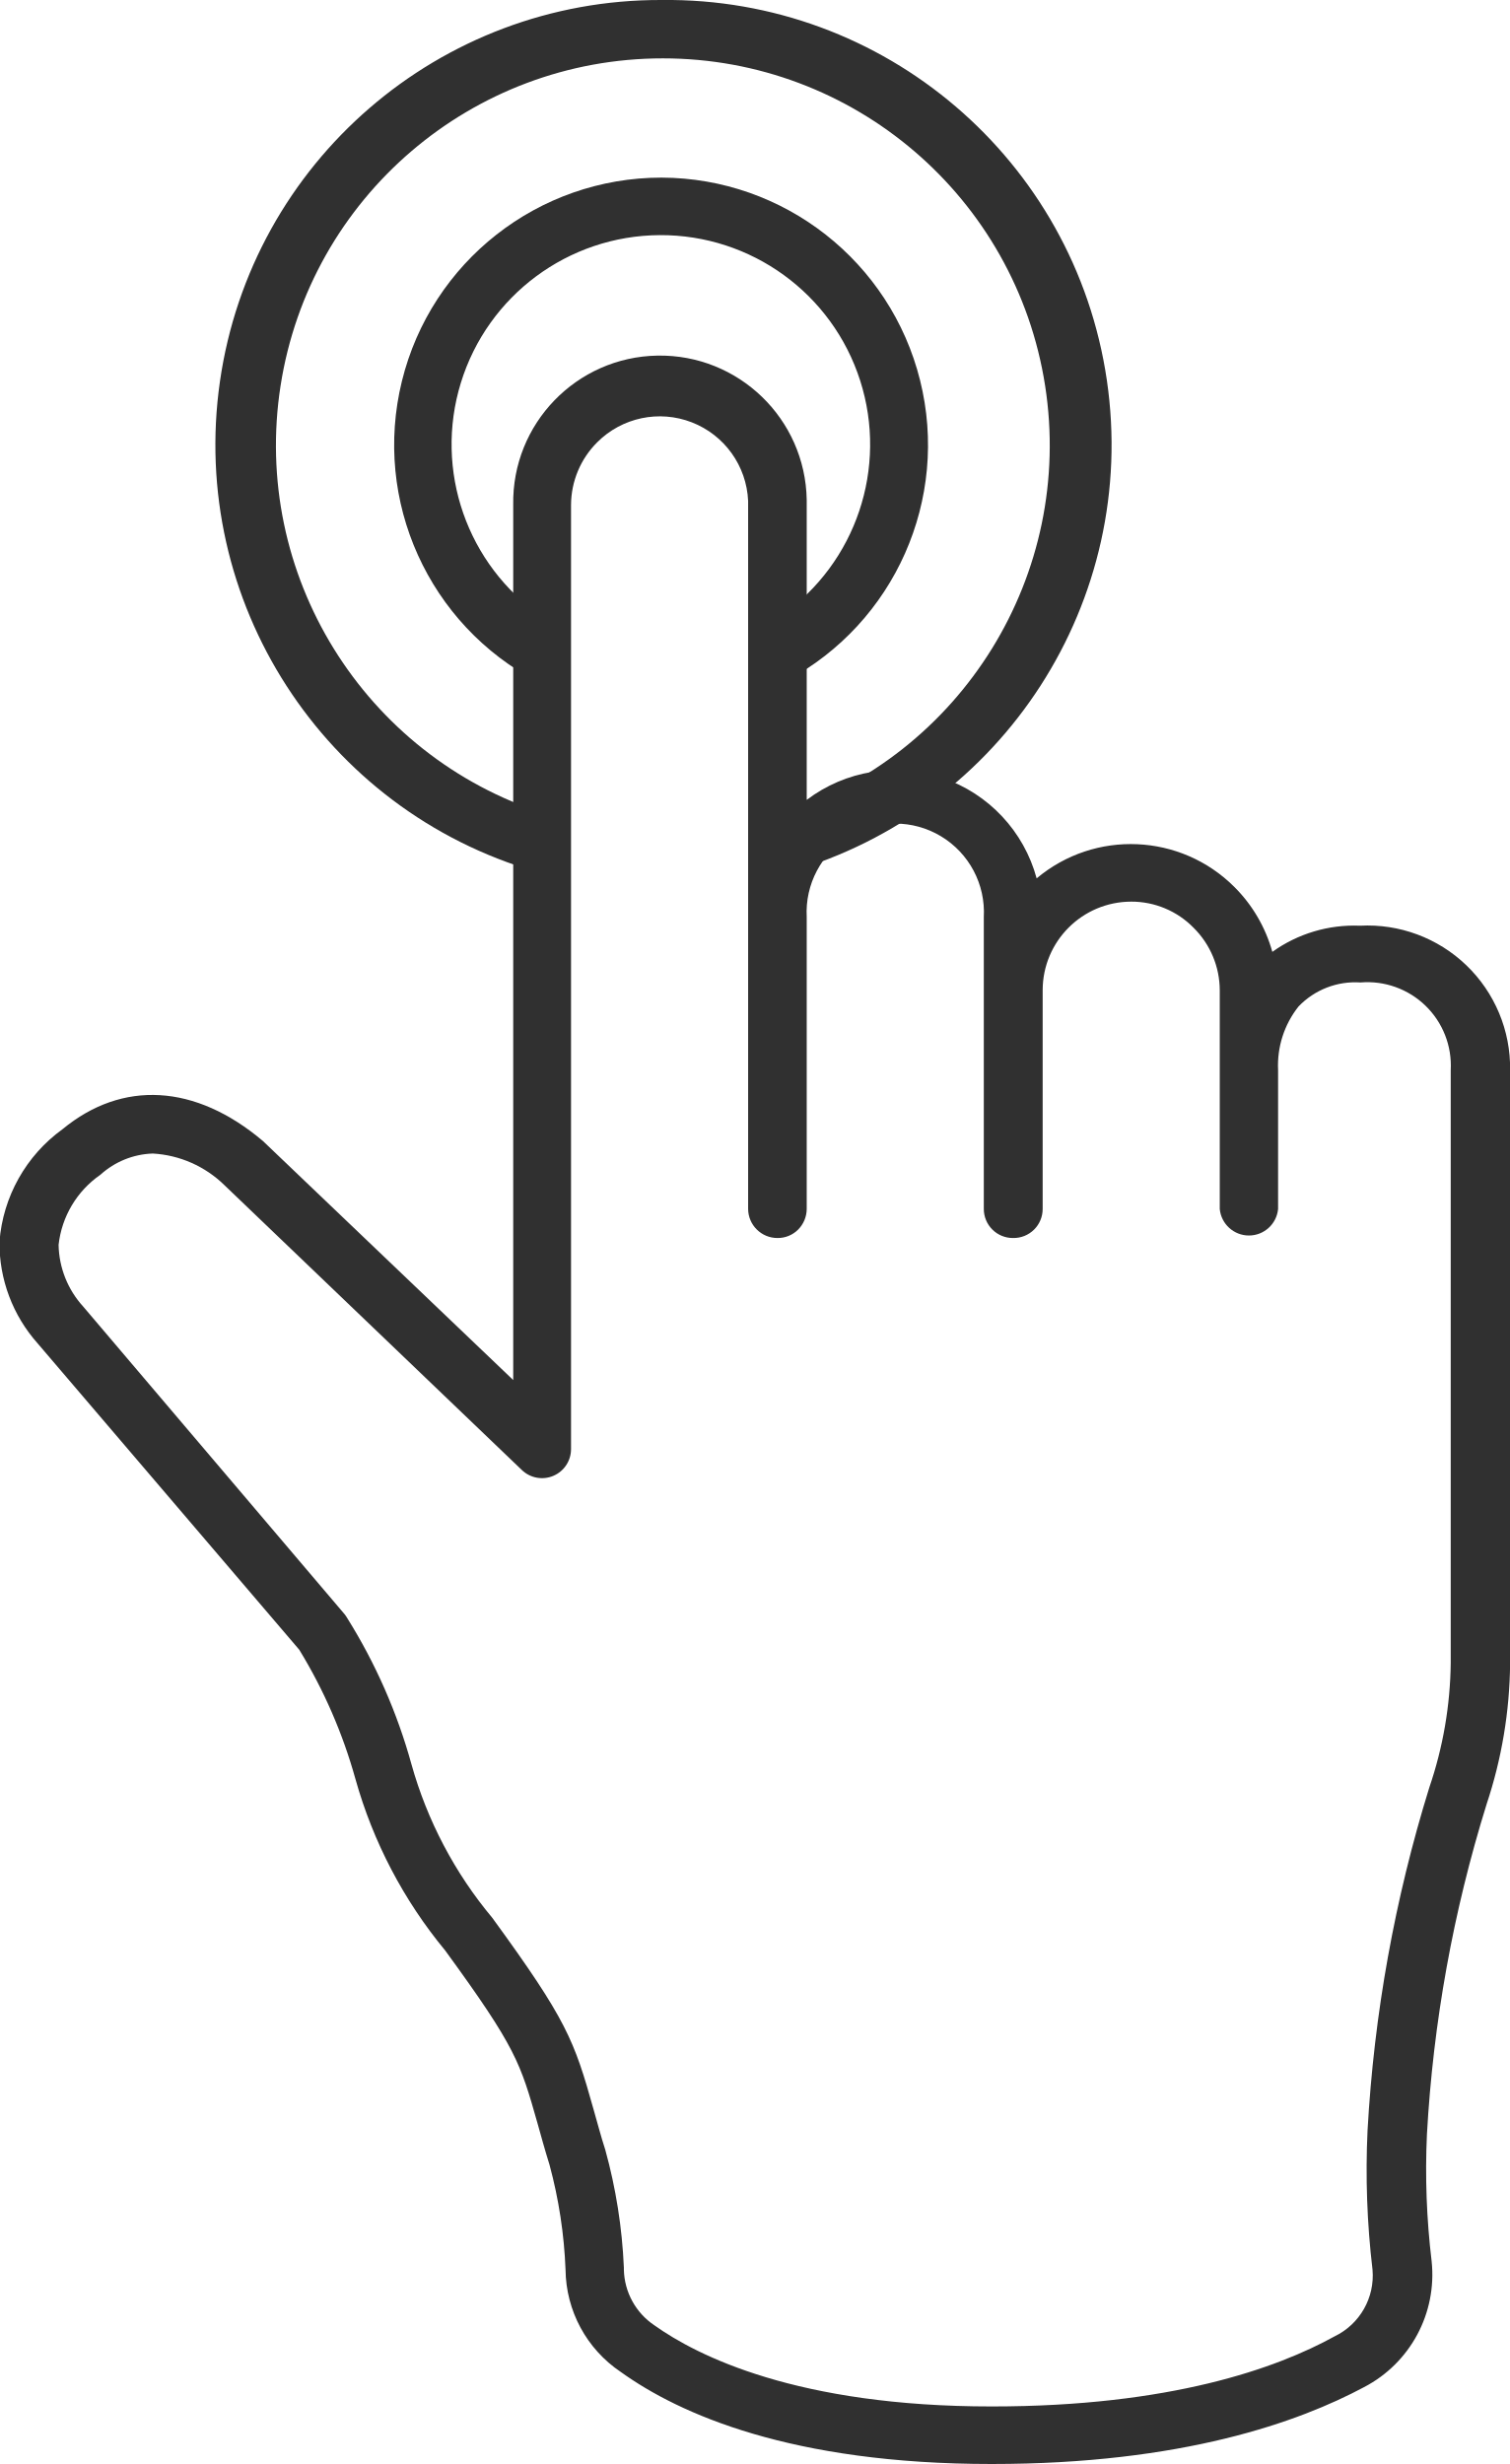
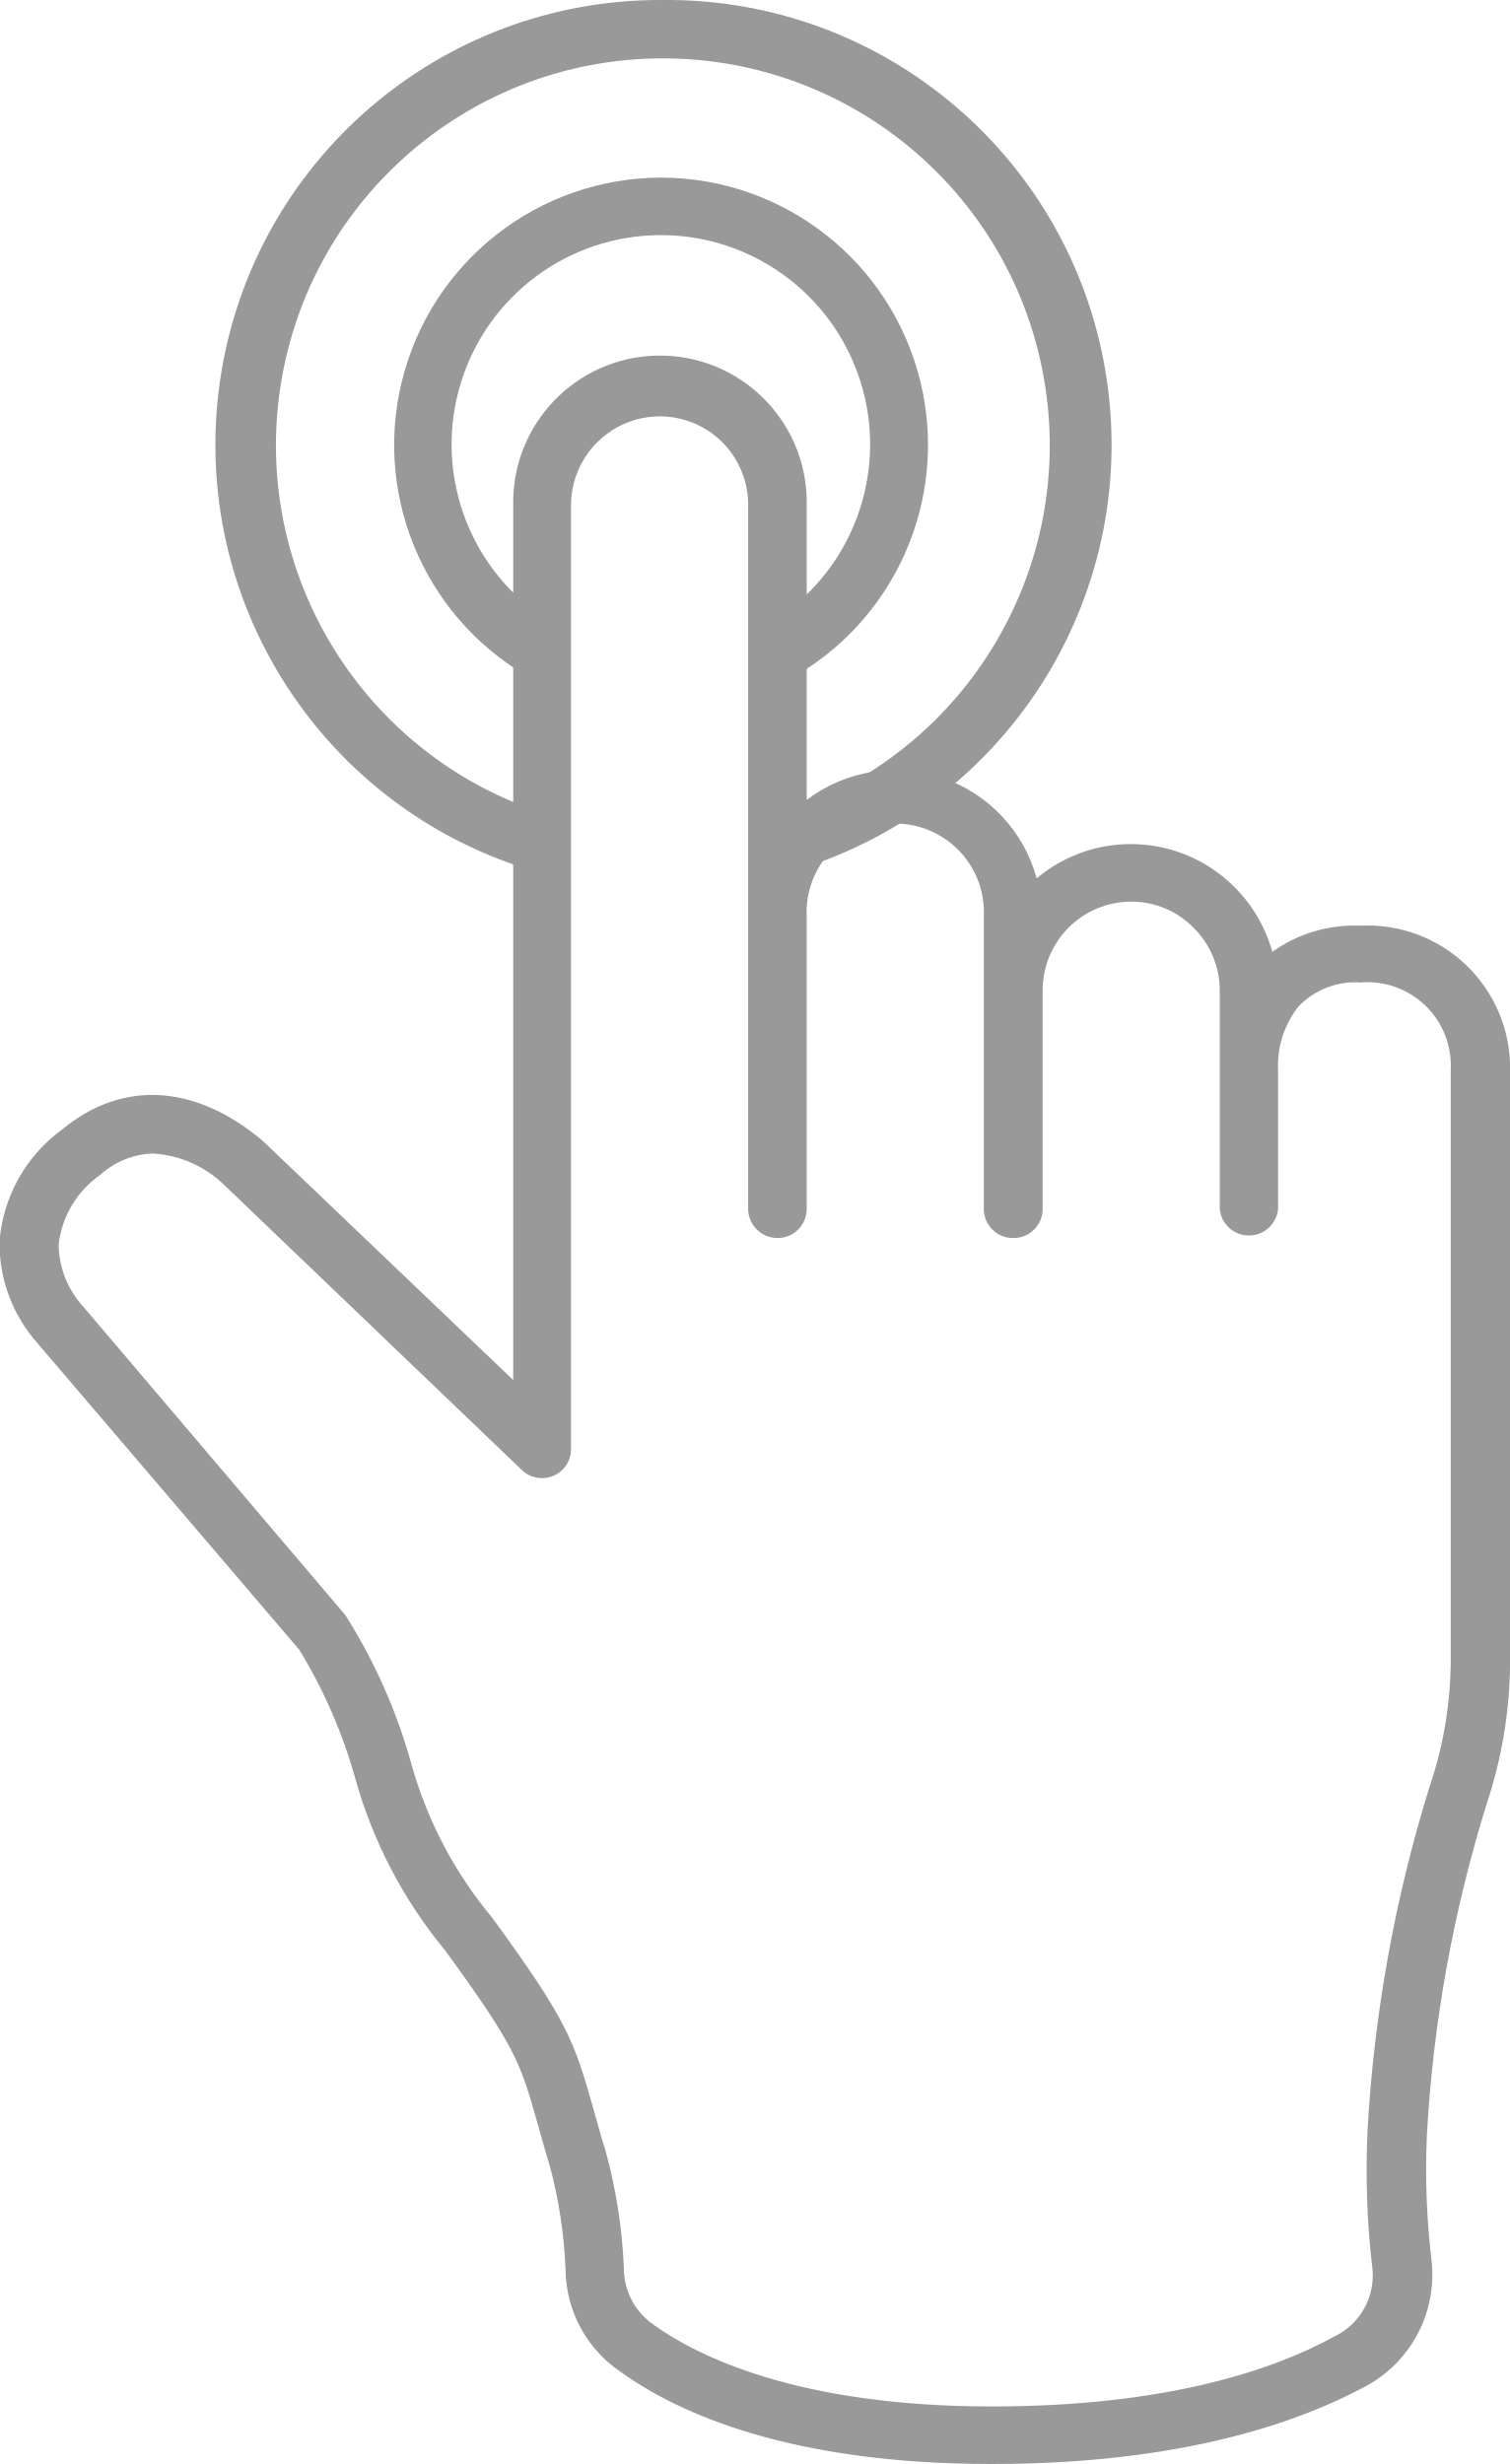
<svg xmlns="http://www.w3.org/2000/svg" id="레이어_1" data-name="레이어 1" viewBox="0 0 57.69 94.2">
  <defs>
-     <style>.cls-1{fill:none;}.cls-2{fill:#303030;}</style>
+     <style>
+     .cls-1{fill:none;}.cls-2{fill:#999;}
+     </style>
  </defs>
  <path class="cls-1" d="M44.56,3.67a15.9,15.9,0,0,0-4.72,31.08,4.81,4.81,0,0,1,9.52,0,15.9,15.9,0,0,0-4.8-31Z" transform="translate(-19.27 -2.55)" />
  <path class="cls-2" d="M44.56,2.55a17,17,0,0,0-4.78,33.33,6,6,0,0,1,.33-2.22,14.79,14.79,0,1,1,9,0,5.63,5.63,0,0,1,.34,2.23A17,17,0,0,0,44.56,2.55Z" transform="translate(-19.27 -2.55)" />
  <path class="cls-1" d="M44.56,10.46a9.1,9.1,0,0,0-4.77,16.85,4.82,4.82,0,0,1,9.61,0,9.1,9.1,0,0,0-4.84-16.8Z" transform="translate(-19.27 -2.55)" />
  <path class="cls-2" d="M44.56,9.34a10.22,10.22,0,0,0-4.73,19.28A5.82,5.82,0,0,1,40,26.13a8,8,0,1,1,9.14-.05,5.53,5.53,0,0,1,.21,2.49A10.22,10.22,0,0,0,44.56,9.34Z" transform="translate(-19.27 -2.55)" />
  <path class="cls-1" d="M67,48.77V43.46a4.7,4.7,0,0,1,1.07-3.17,4.08,4.08,0,0,1,3.2-1.3,4.31,4.31,0,0,1,4.56,4.47v22.7A15.8,15.8,0,0,1,75,71.23,54,54,0,0,0,72.66,84.1a31.18,31.18,0,0,0,.18,5v0a3.72,3.72,0,0,1-2,3.65c-2.3,1.27-6.57,2.81-13.64,2.81-7.5,0-11.56-1.88-13.54-3.3a3.72,3.72,0,0,1-1.64-3v0A19,19,0,0,0,41.34,85c-1.15-3.84-.78-3.91-4.15-8.54C34,72.15,33.26,67.7,31.62,65l-10-11.79c-1.5-1.8-2-4.31.81-6.6,2.58-2.13,5.06-.55,6.23.44L40,57.94V21.85a4.5,4.5,0,0,1,9-.15V48.77h0V37.61a4.49,4.49,0,0,1,4.49-4.5h0a4.49,4.49,0,0,1,4.5,4.5v2.8a4.5,4.5,0,1,1,9,0v8.36Z" transform="translate(-19.27 -2.55)" />
  <path class="cls-2" d="M57.18,96.75c-7.66,0-11.94-1.91-14.18-3.52a4.77,4.77,0,0,1-2.11-3.91,18.11,18.11,0,0,0-.61-4c-.19-.61-.33-1.13-.46-1.59-.66-2.32-.81-2.88-3.53-6.61a17.84,17.84,0,0,1-3.43-6.55,19.48,19.48,0,0,0-2.15-4.95l-10-11.71a5.76,5.76,0,0,1-1.46-3.89,5.86,5.86,0,0,1,2.41-4.3c2.29-1.89,5.08-1.73,7.66.45l9.57,9.14V21.85a5.61,5.61,0,0,1,11.22-.19V33.13a5.6,5.6,0,0,1,8.79,3,5.6,5.6,0,0,1,7.56.33,5.64,5.64,0,0,1,1.45,2.48,5.37,5.37,0,0,1,3.35-1A5.45,5.45,0,0,1,77,43.46v22.7a17.57,17.57,0,0,1-.9,5.37,52.28,52.28,0,0,0-2.28,12.62A29.29,29.29,0,0,0,74,89a4.85,4.85,0,0,1-2.58,4.81C68.93,95.14,64.48,96.75,57.18,96.75ZM25.11,46.65a3.13,3.13,0,0,0-2,.81,3.76,3.76,0,0,0-1.6,2.68,3.6,3.6,0,0,0,.94,2.36l10,11.77a1.3,1.3,0,0,1,.1.15A21.13,21.13,0,0,1,35,70a15.79,15.79,0,0,0,3.09,5.87c2.85,3.91,3.13,4.68,3.87,7.32.13.44.27,1,.45,1.55a20.18,20.18,0,0,1,.71,4.5v.08a2.63,2.63,0,0,0,1.17,2.13c1.63,1.16,5.45,3.1,12.89,3.1,6.83,0,10.9-1.46,13.11-2.68a2.58,2.58,0,0,0,1.45-2.55A32.23,32.23,0,0,1,71.55,84a54.49,54.49,0,0,1,2.36-13.11,15.24,15.24,0,0,0,.82-4.77V43.46a3.19,3.19,0,0,0-3.45-3.35,3,3,0,0,0-2.37.92,3.63,3.63,0,0,0-.78,2.43v5.31a1.12,1.12,0,0,1-2.23,0V40.41a3.37,3.37,0,0,0-1-2.39,3.32,3.32,0,0,0-2.39-1,3.39,3.39,0,0,0-3.38,3.38v8.36A1.11,1.11,0,0,1,58,49.88h0a1.11,1.11,0,0,1-1.12-1.11V37.61a3.39,3.39,0,1,0-6.77,0V48.77a1.13,1.13,0,0,1-.33.79,1.1,1.1,0,0,1-.79.32,1.12,1.12,0,0,1-1.12-1.11V21.7a3.38,3.38,0,0,0-5.77-2.24,3.4,3.4,0,0,0-1,2.39V57.94a1.11,1.11,0,0,1-1.88.81L27.85,47.86A4.26,4.26,0,0,0,25.11,46.65Z" transform="translate(-19.27 -2.55)" />
</svg>
